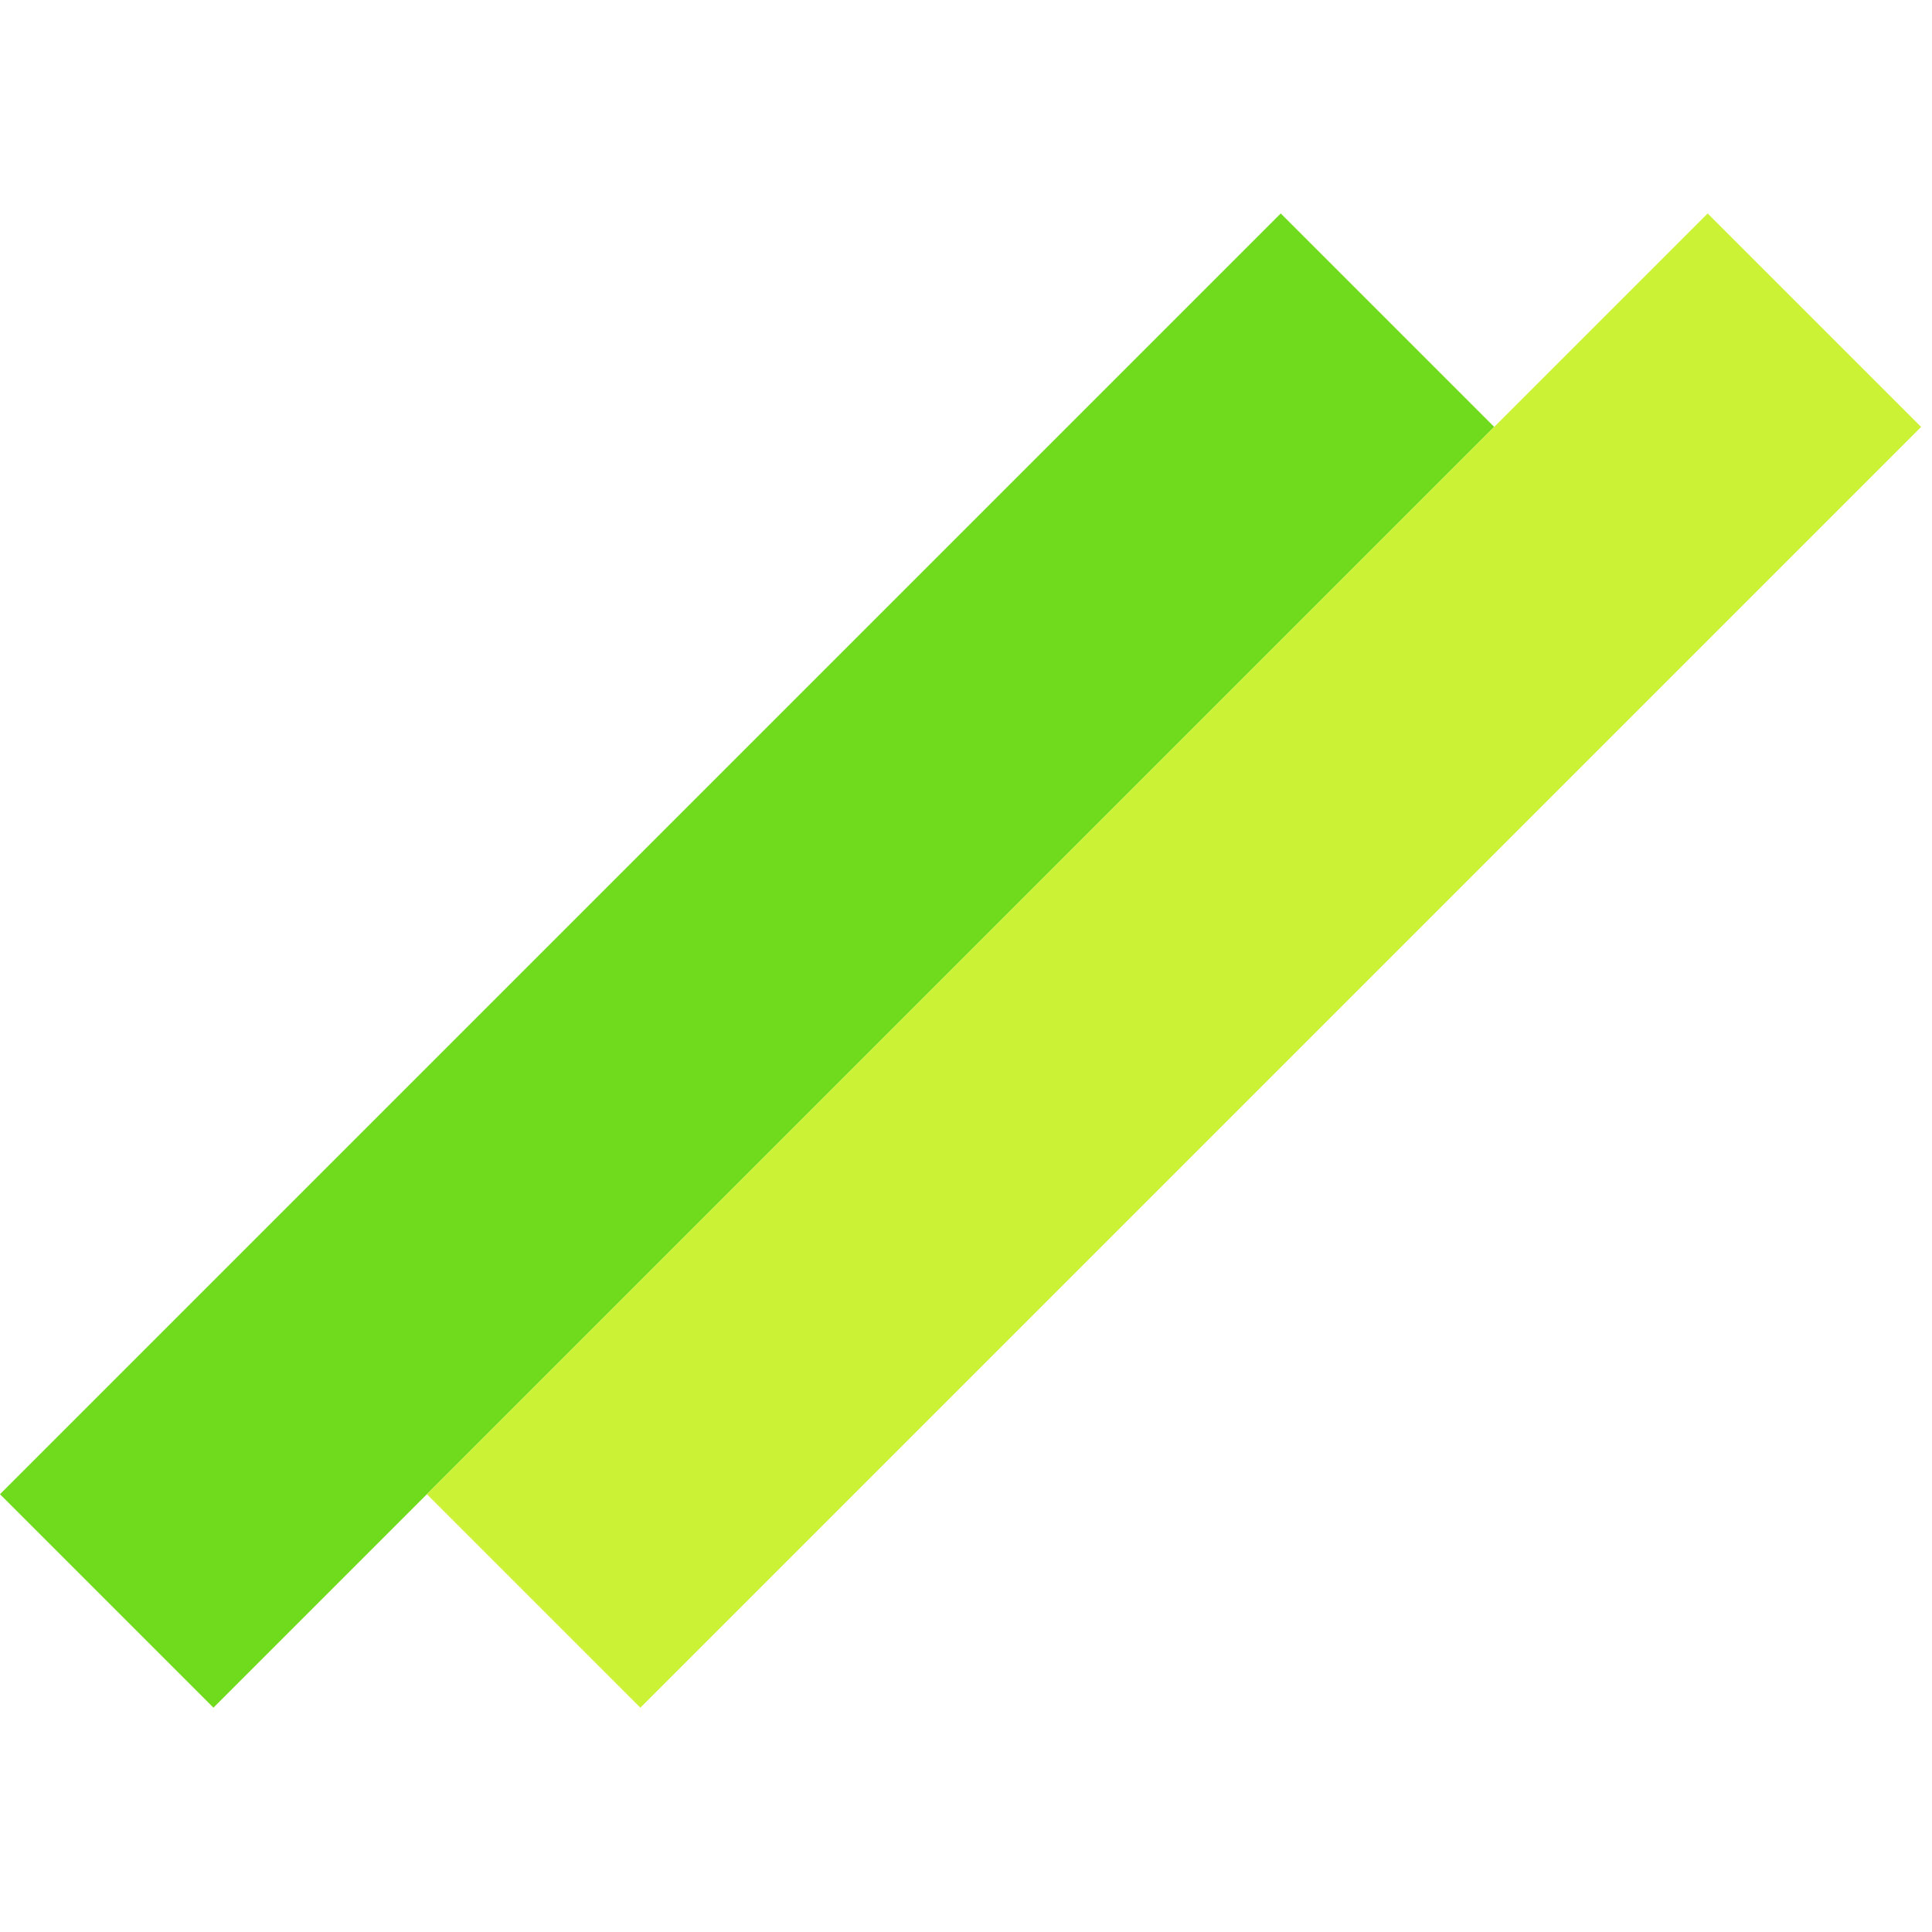
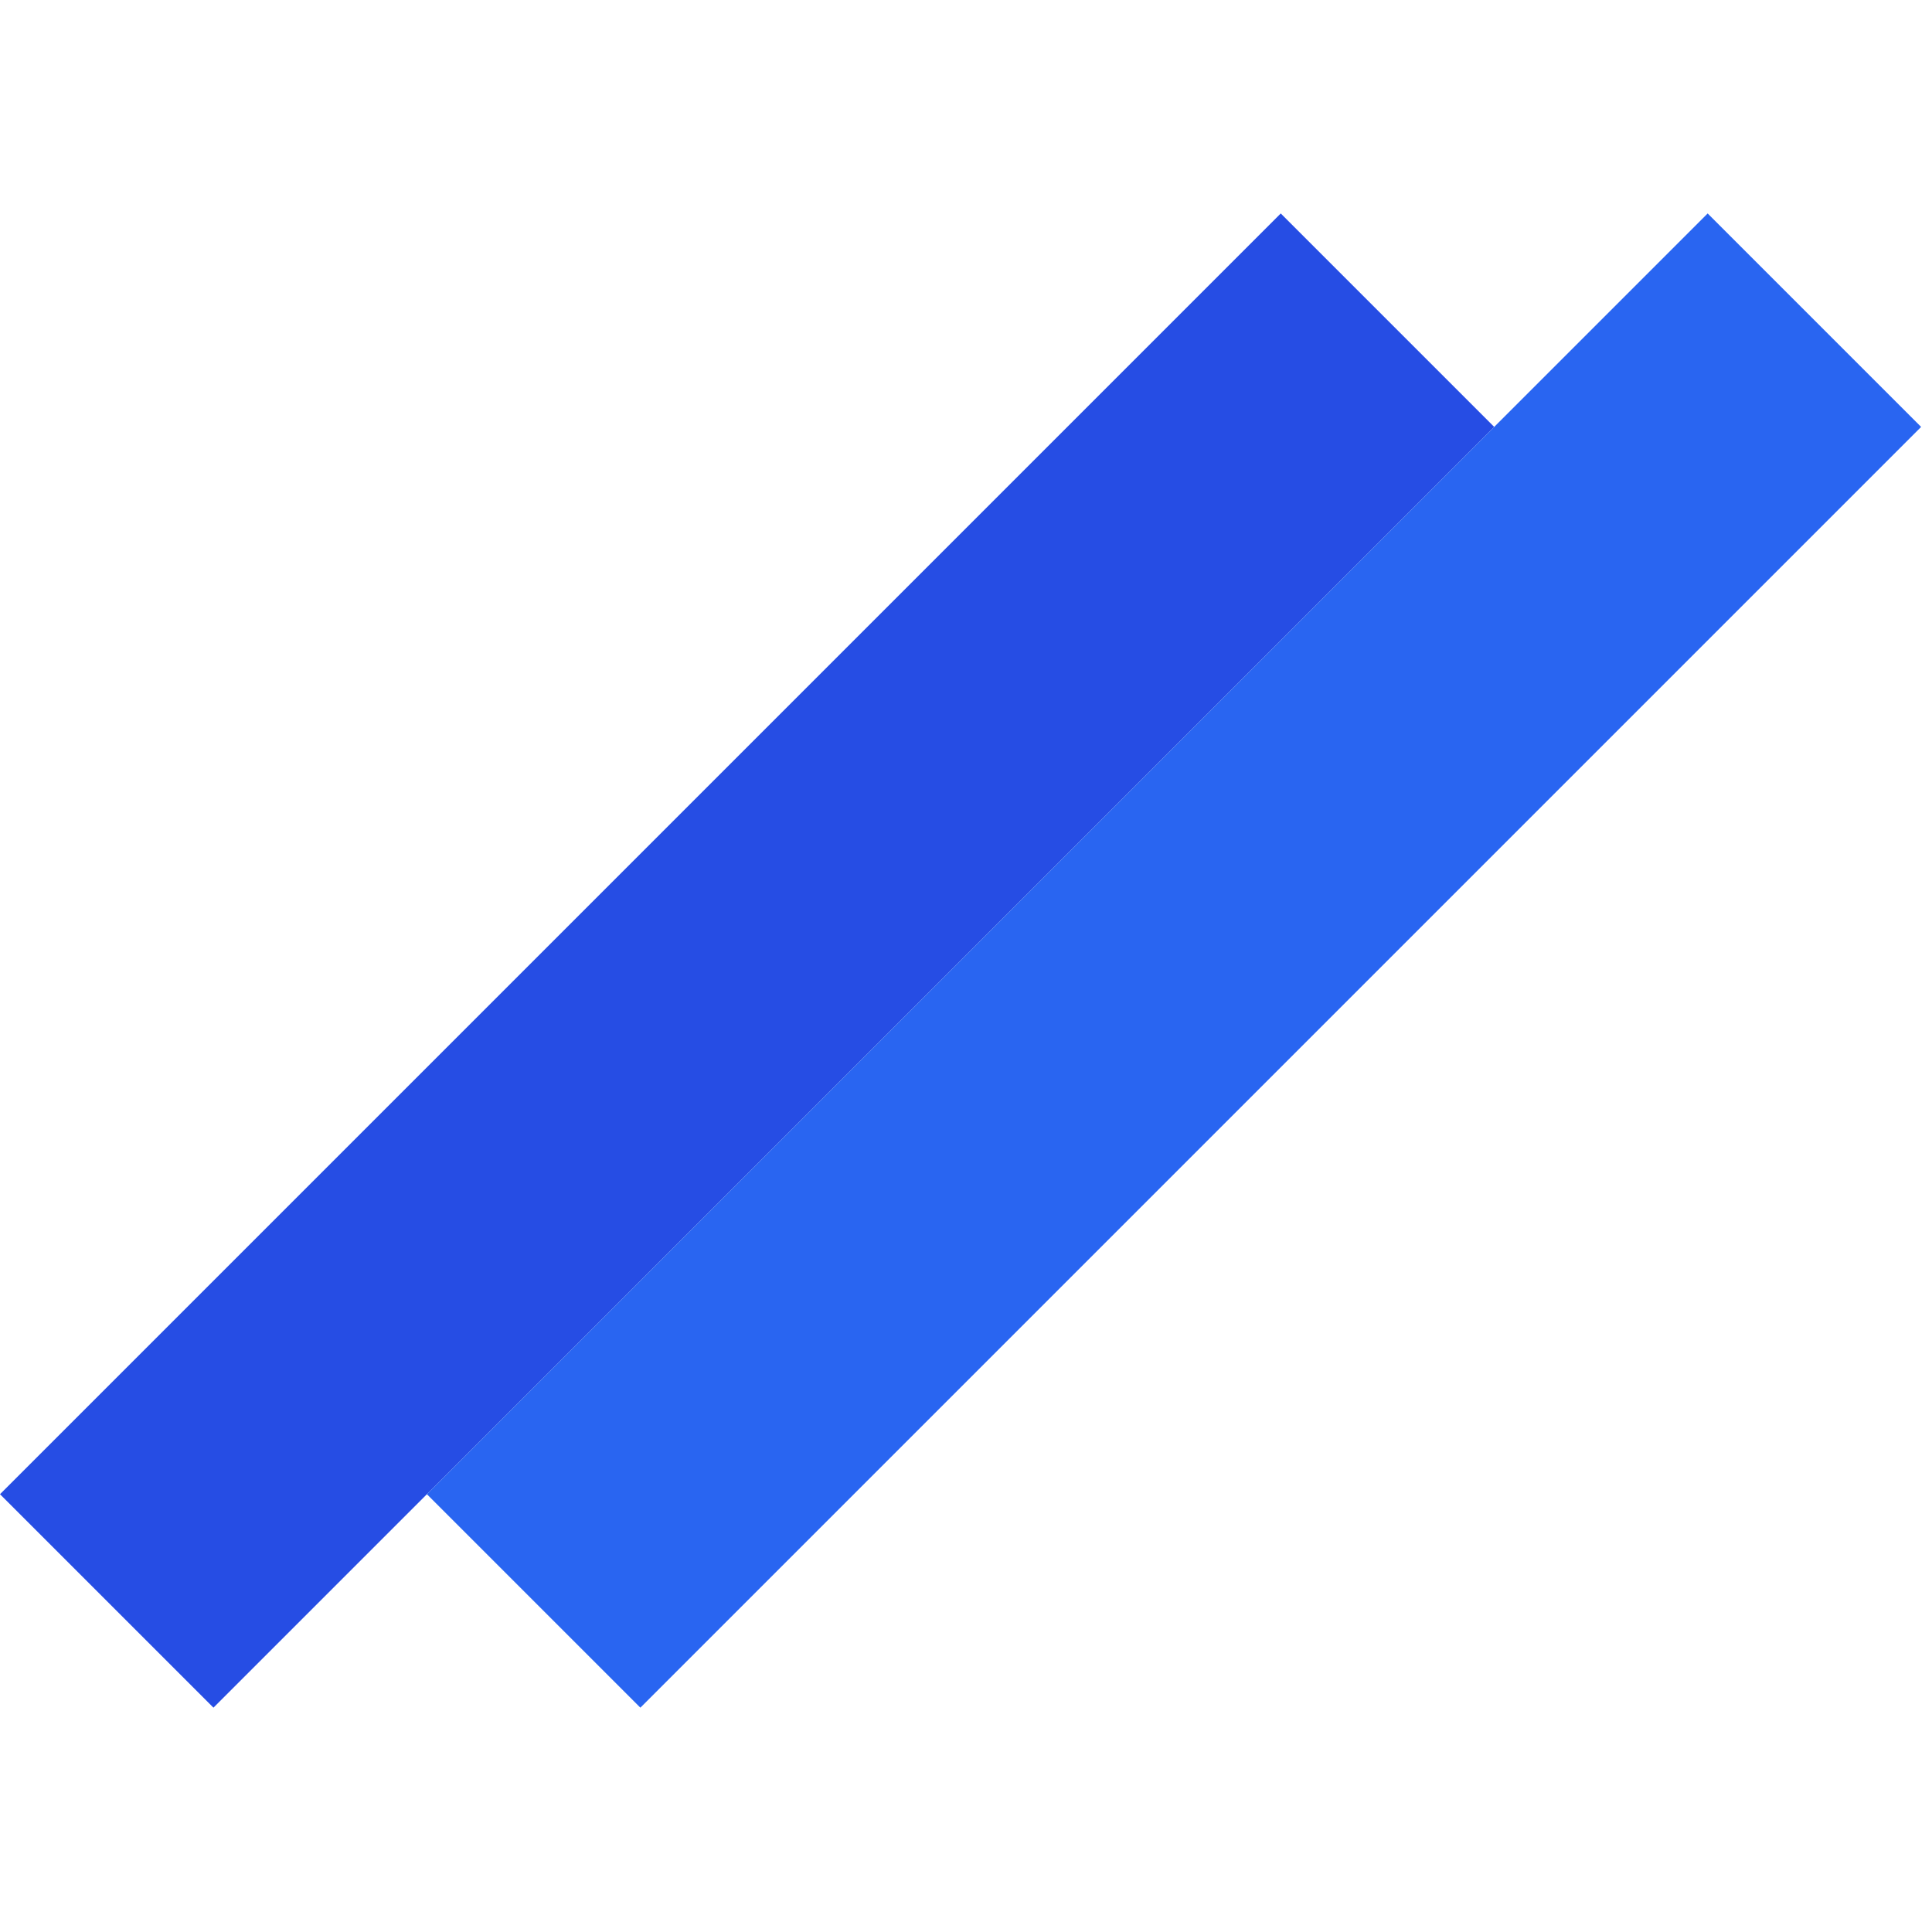
<svg xmlns="http://www.w3.org/2000/svg" width="128" height="128" viewBox="0 0 128 128" fill="none">
-   <rect y="98.995" width="120" height="20" transform="rotate(-45 0 98.9949)" fill="#70DA1C" />
-   <rect x="28.284" y="98.995" width="120" height="20" transform="rotate(-45 28.2842 98.9949)" fill="#CCF235" />
+   <rect y="98.995" width="120" height="20" transform="rotate(-45 0 98.9949)" fill="#264DE4" />
+   <rect x="28.284" y="98.995" width="120" height="20" transform="rotate(-45 28.2842 98.9949)" fill="#2965F1" />
</svg>
